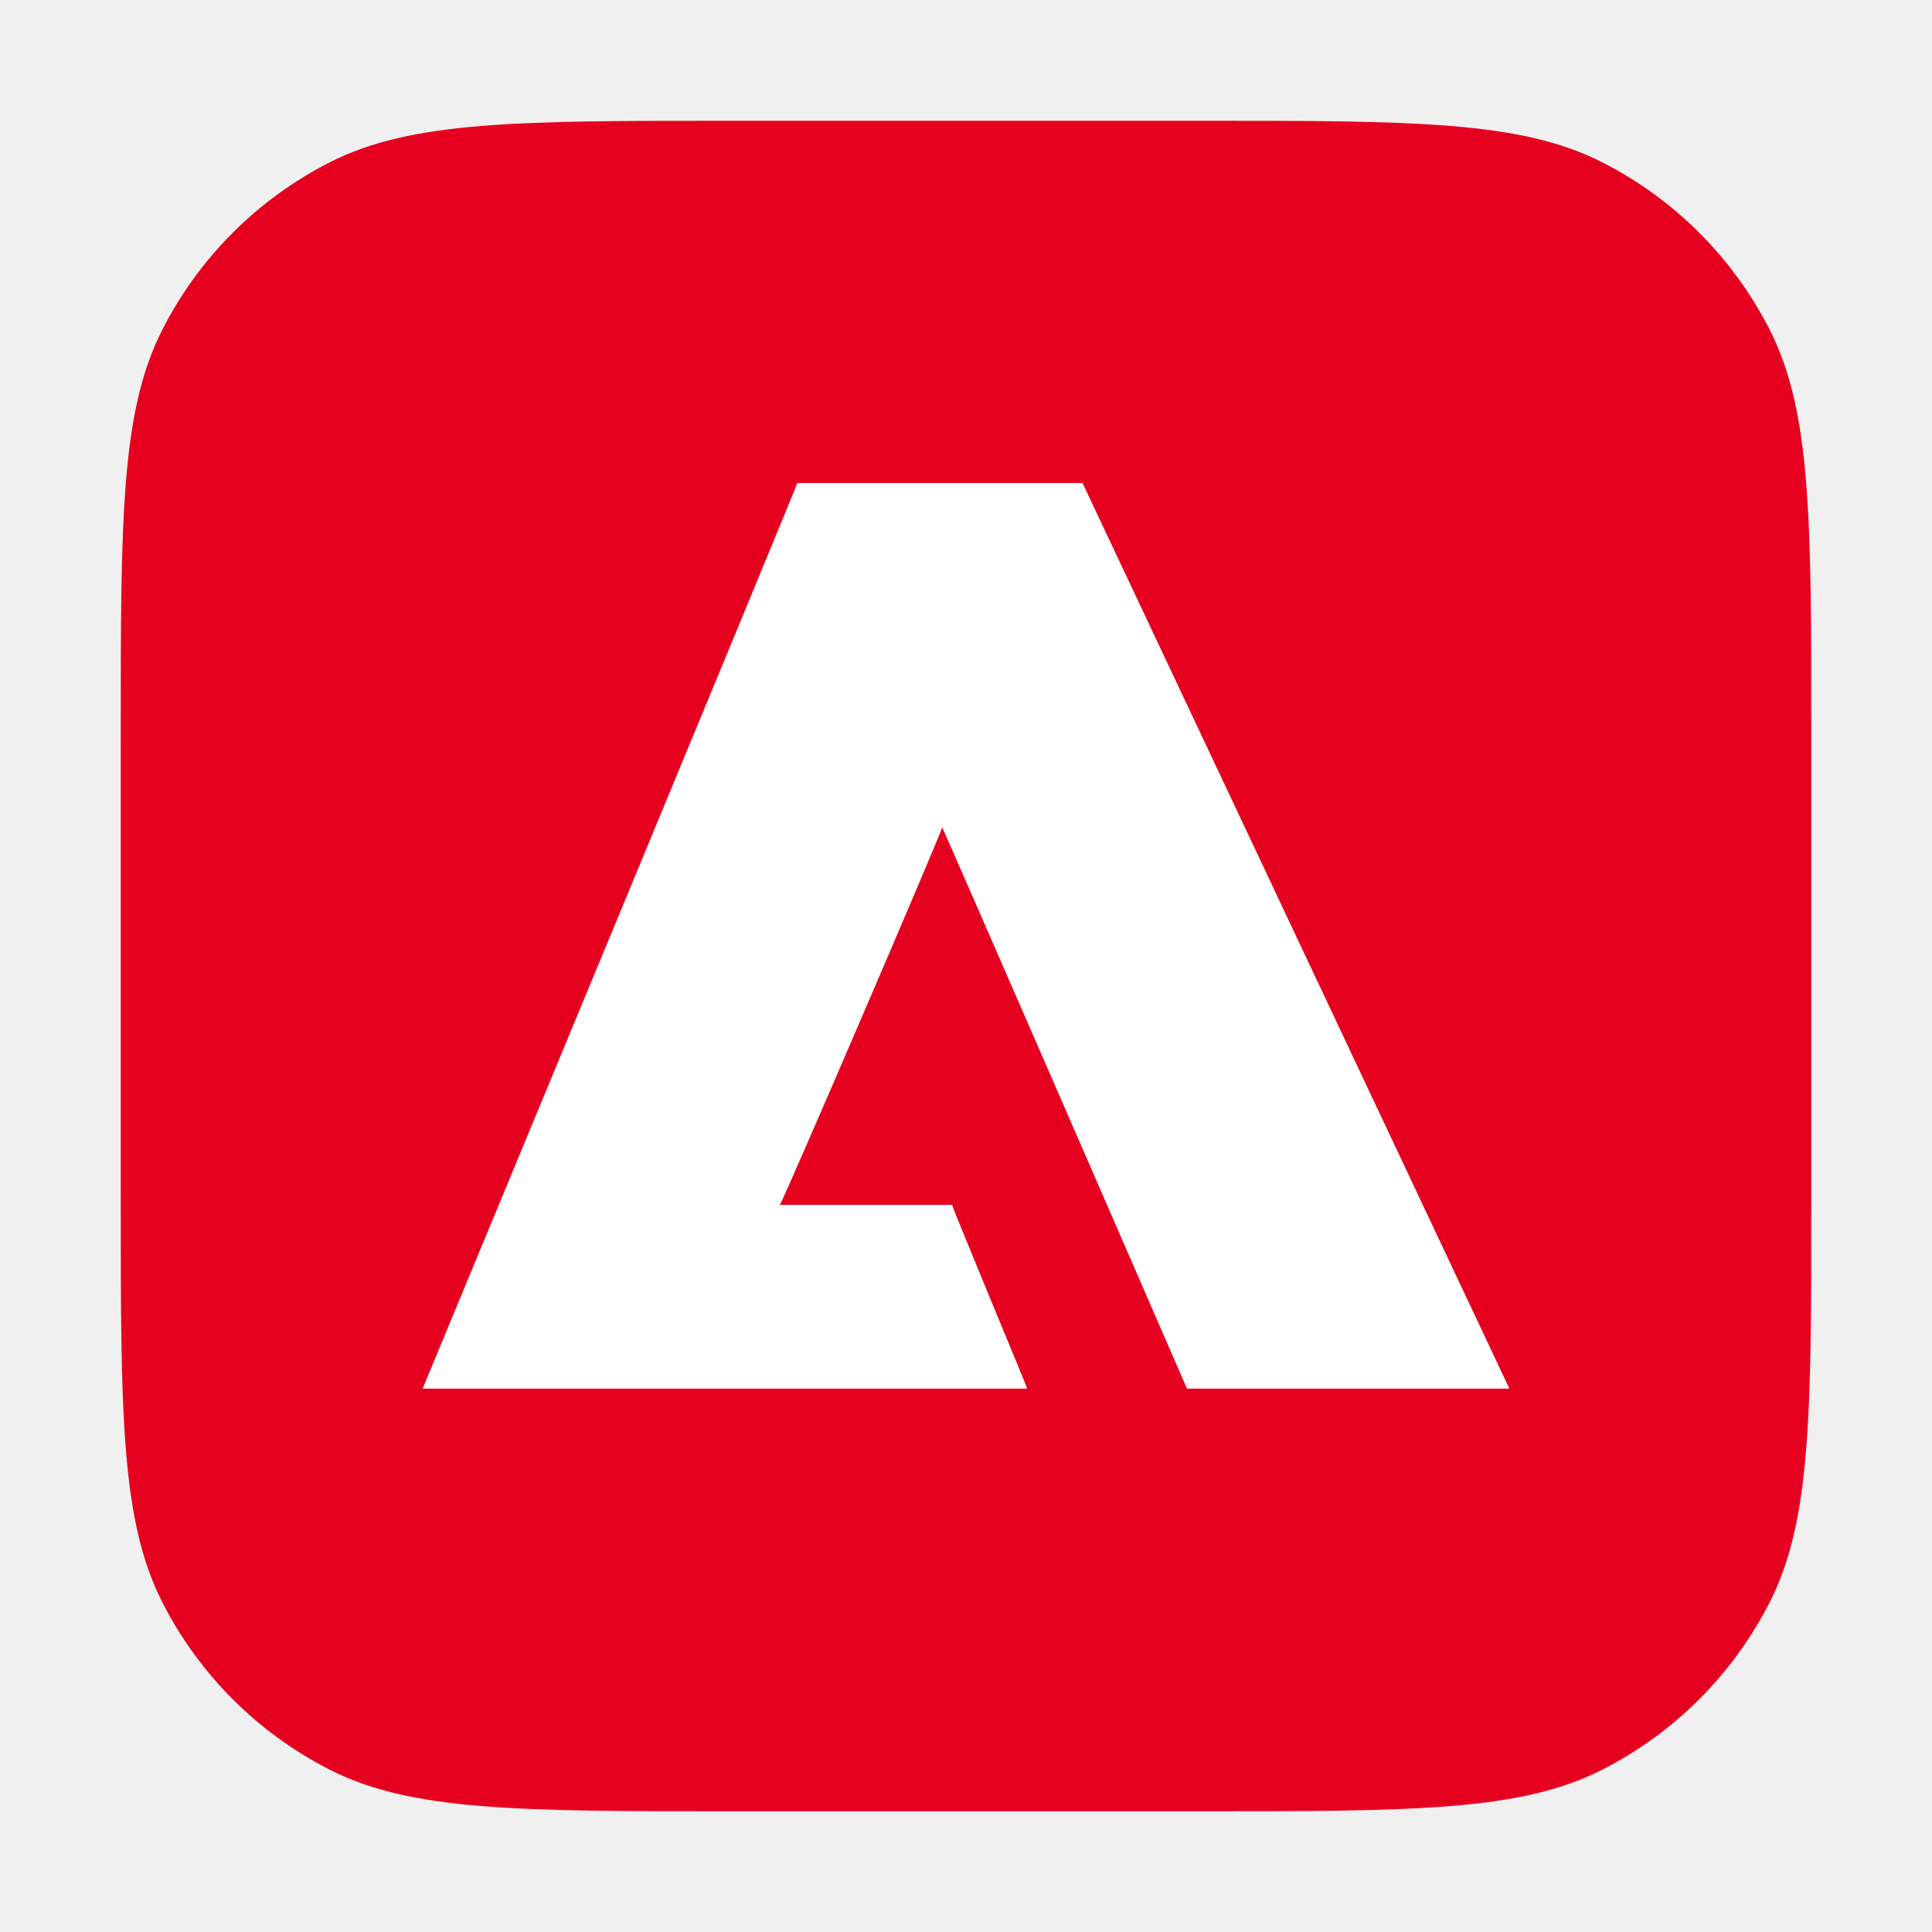
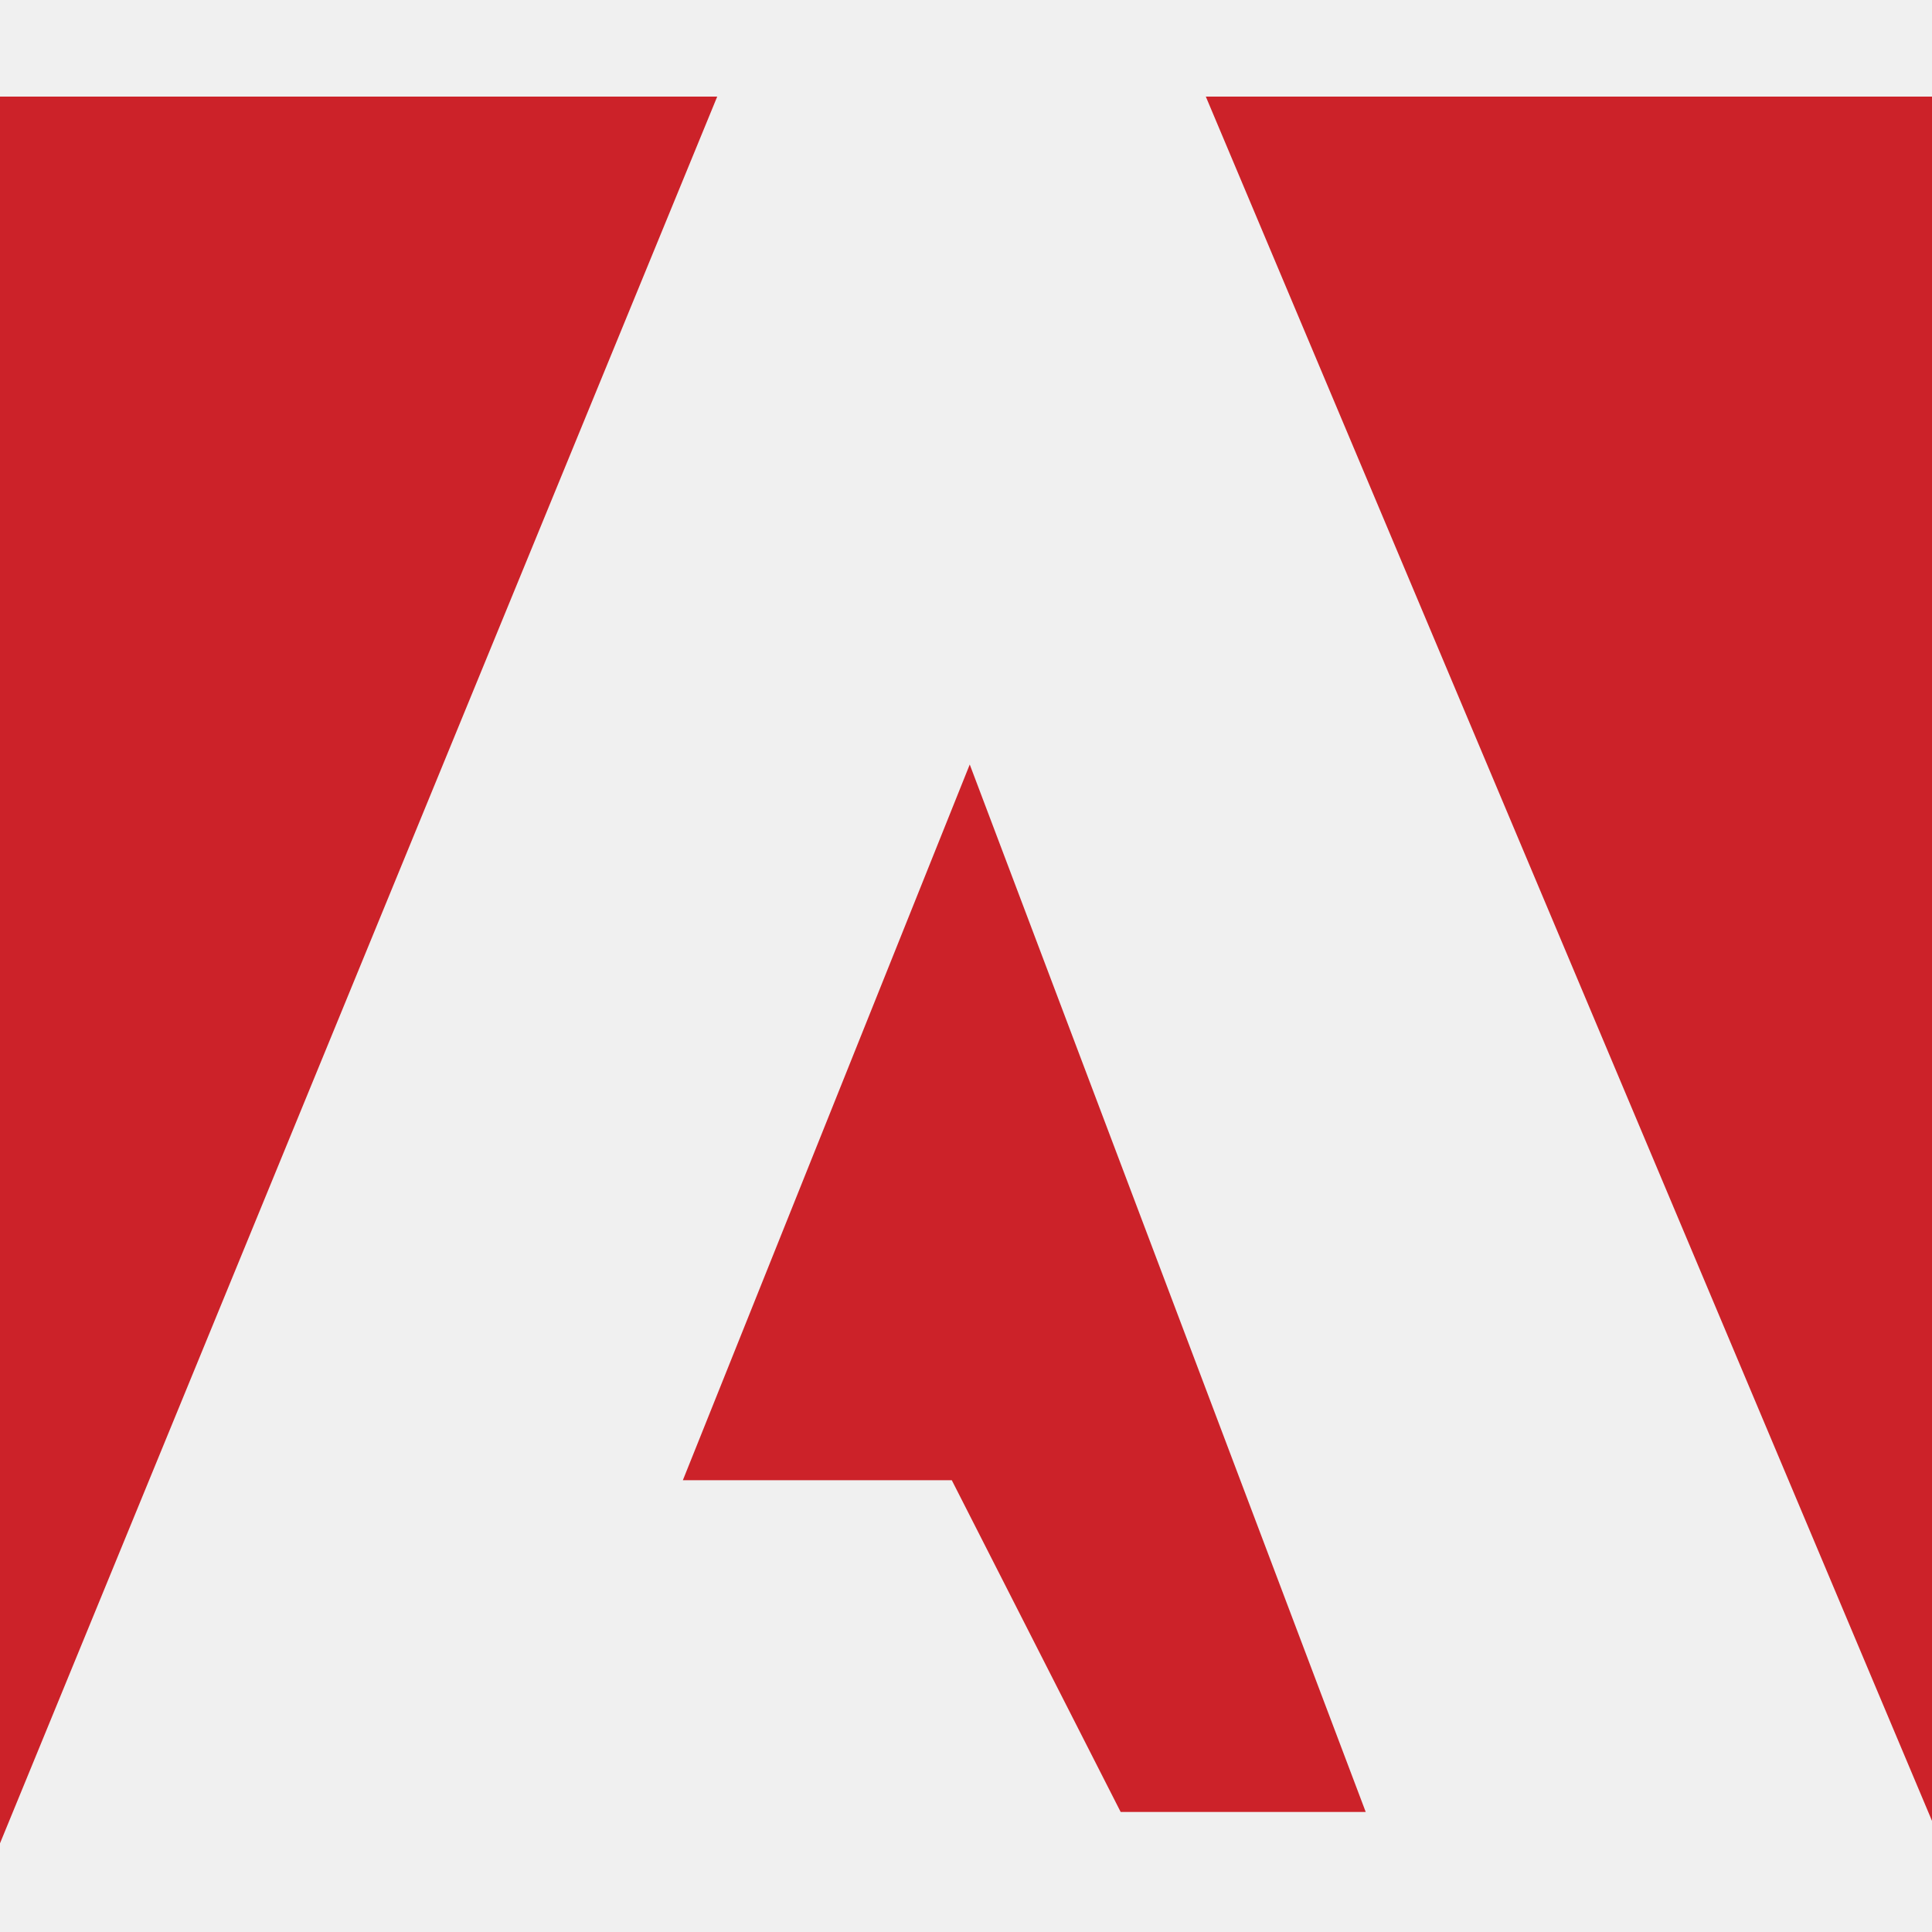
- <svg xmlns="http://www.w3.org/2000/svg" width="104" height="104" viewBox="0 0 104 104" fill="none">
-   <g id="adobe">
-     <path id="bg" d="M6.5 39.433C6.5 27.906 6.5 22.142 8.743 17.739C10.717 13.866 13.866 10.717 17.739 8.743C22.142 6.5 27.906 6.5 39.433 6.5H64.567C76.094 6.5 81.858 6.5 86.261 8.743C90.134 10.717 93.283 13.866 95.257 17.739C97.5 22.142 97.5 27.906 97.5 39.433V64.567C97.5 76.094 97.5 81.858 95.257 86.261C93.283 90.134 90.134 93.283 86.261 95.257C81.858 97.5 76.094 97.5 64.567 97.5H39.433C27.906 97.5 22.142 97.5 17.739 95.257C13.866 93.283 10.717 90.134 8.743 86.261C6.5 81.858 6.5 76.094 6.5 64.567V39.433Z" fill="#E6001F" />
-     <path id="adobe_2" d="M22.75 74.75C22.75 74.75 42.967 26.013 42.919 26H42.919C42.919 26 42.919 26 42.919 26H58.273L81.25 74.75L63.895 74.75C63.908 74.776 50.883 44.838 50.719 44.537C50.691 44.798 42.082 64.835 41.978 64.859H51.256C51.214 64.91 55.29 74.657 55.29 74.75L22.75 74.75Z" fill="white" />
-   </g>
+ <svg xmlns="http://www.w3.org/2000/svg" width="100" height="100" viewBox="0 0 100 100" fill="none">
+   <path fill-rule="evenodd" clip-rule="evenodd" d="M0 5H37.123L0 95.41V5ZM62.413 5H100V94.248L62.413 5ZM50.194 39.57L70.689 93.786H58.005L49.265 76.617H35.344L50.194 39.57Z" fill="#CC2229" />
</svg>
